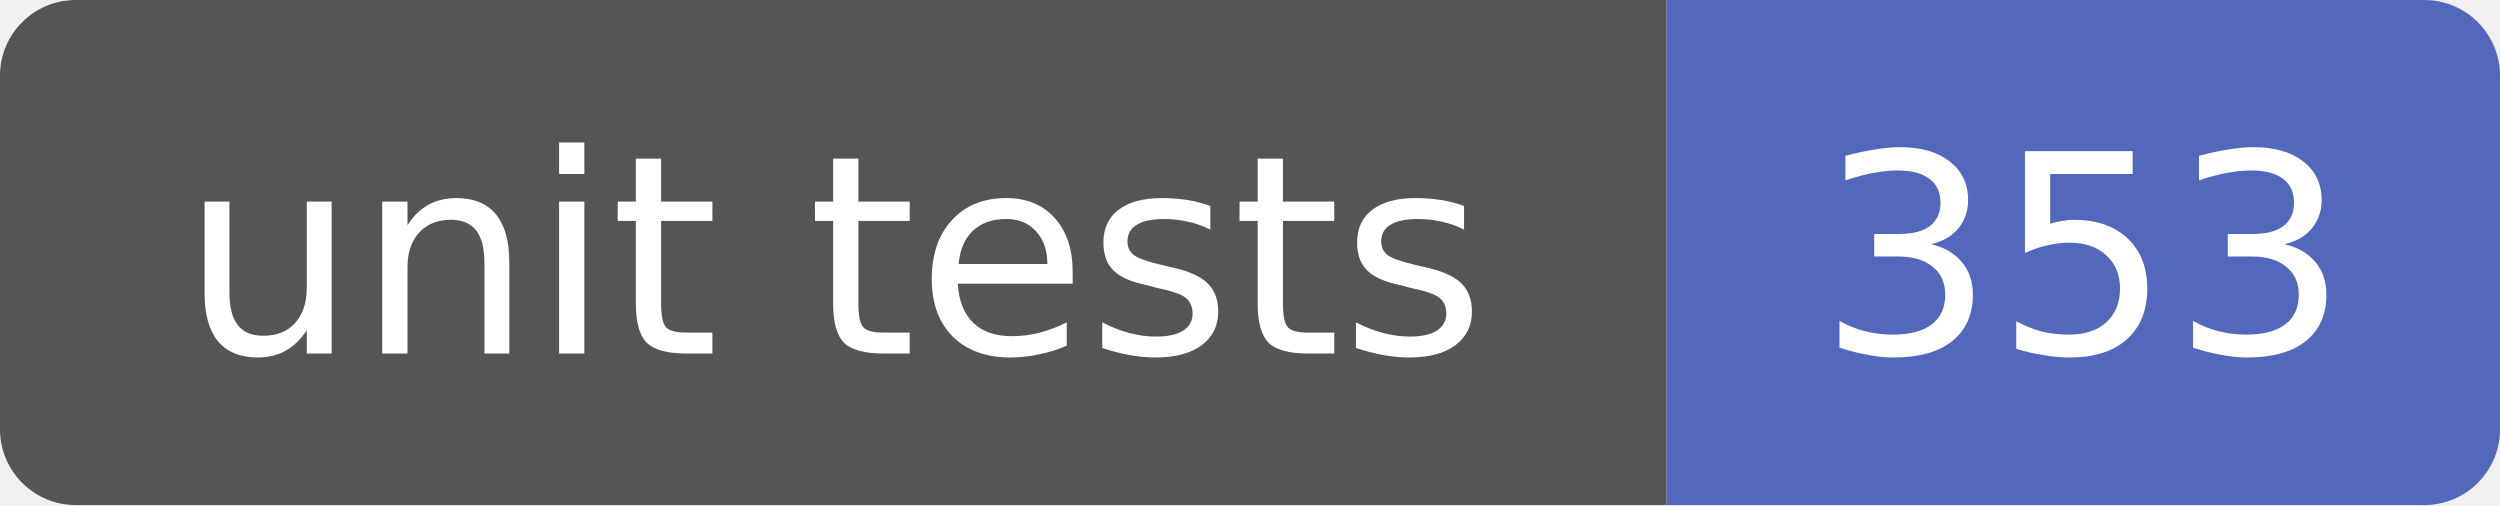
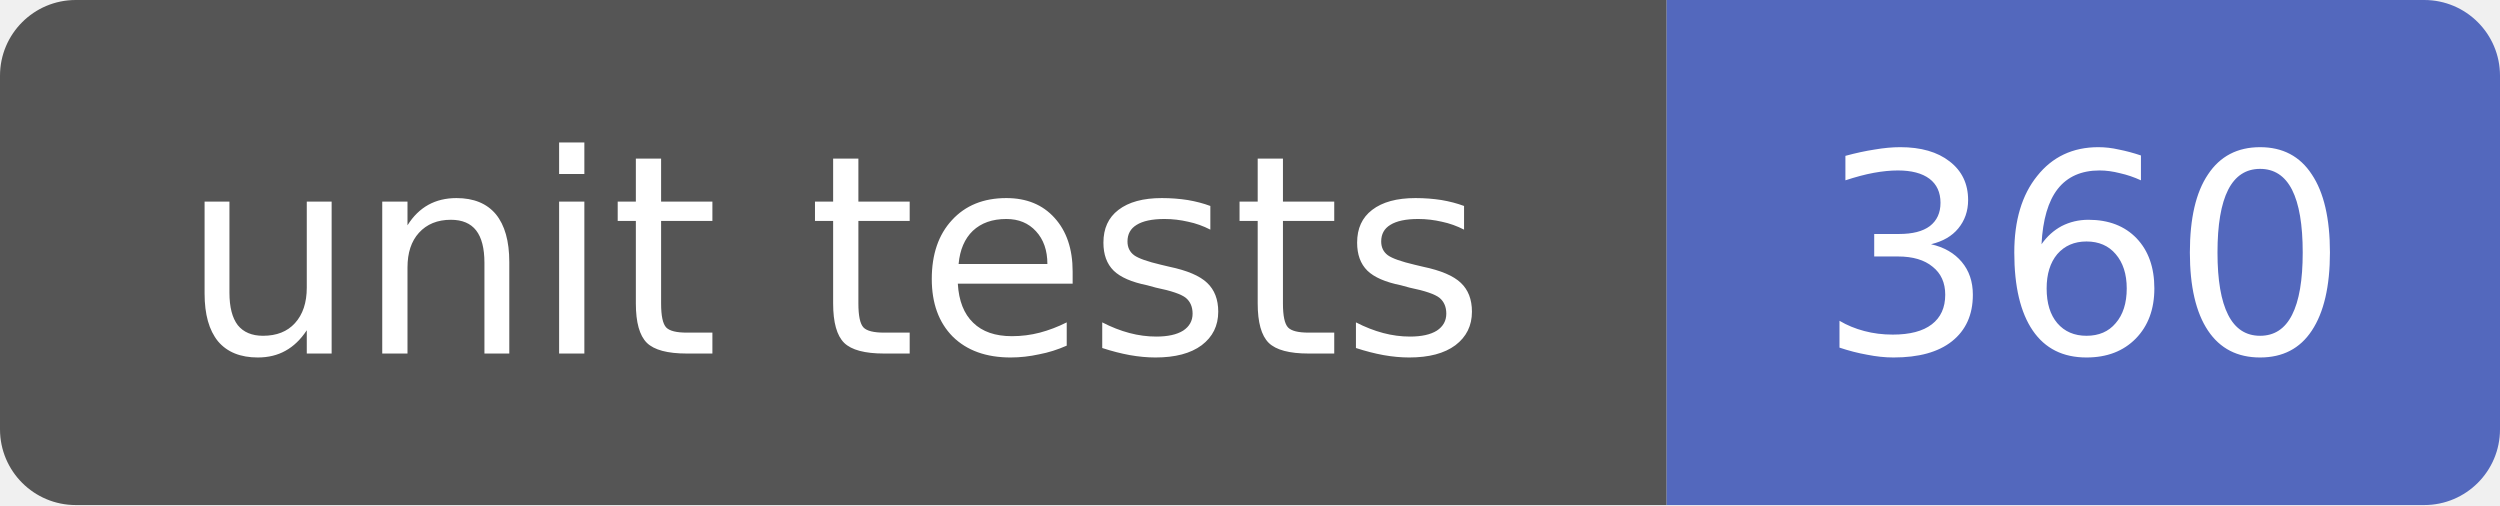
- <svg xmlns="http://www.w3.org/2000/svg" width="99" height="20" role="img" aria-label="unit tests: 353">
+ <svg xmlns="http://www.w3.org/2000/svg" width="99" height="20" role="img" aria-label="unit tests: 360">
  <clipPath id="badge">
    <rect width="99" height="20" rx="3" />
  </clipPath>
  <g clip-path="url(#badge)">
    <path fill="#555" d="M0 0h66v20H0z" />
    <path fill="#5368bd" d="M66 0h33v20H66z" />
  </g>
  <g fill="#fff" text-anchor="middle" font-family="Verdana,DejaVu Sans,sans-serif" font-size="11">
    <text x="33" y="14">unit tests</text>
-     <text x="82.5" y="14">353</text>
+     <text x="82.5" y="14">360</text>
  </g>
</svg>
